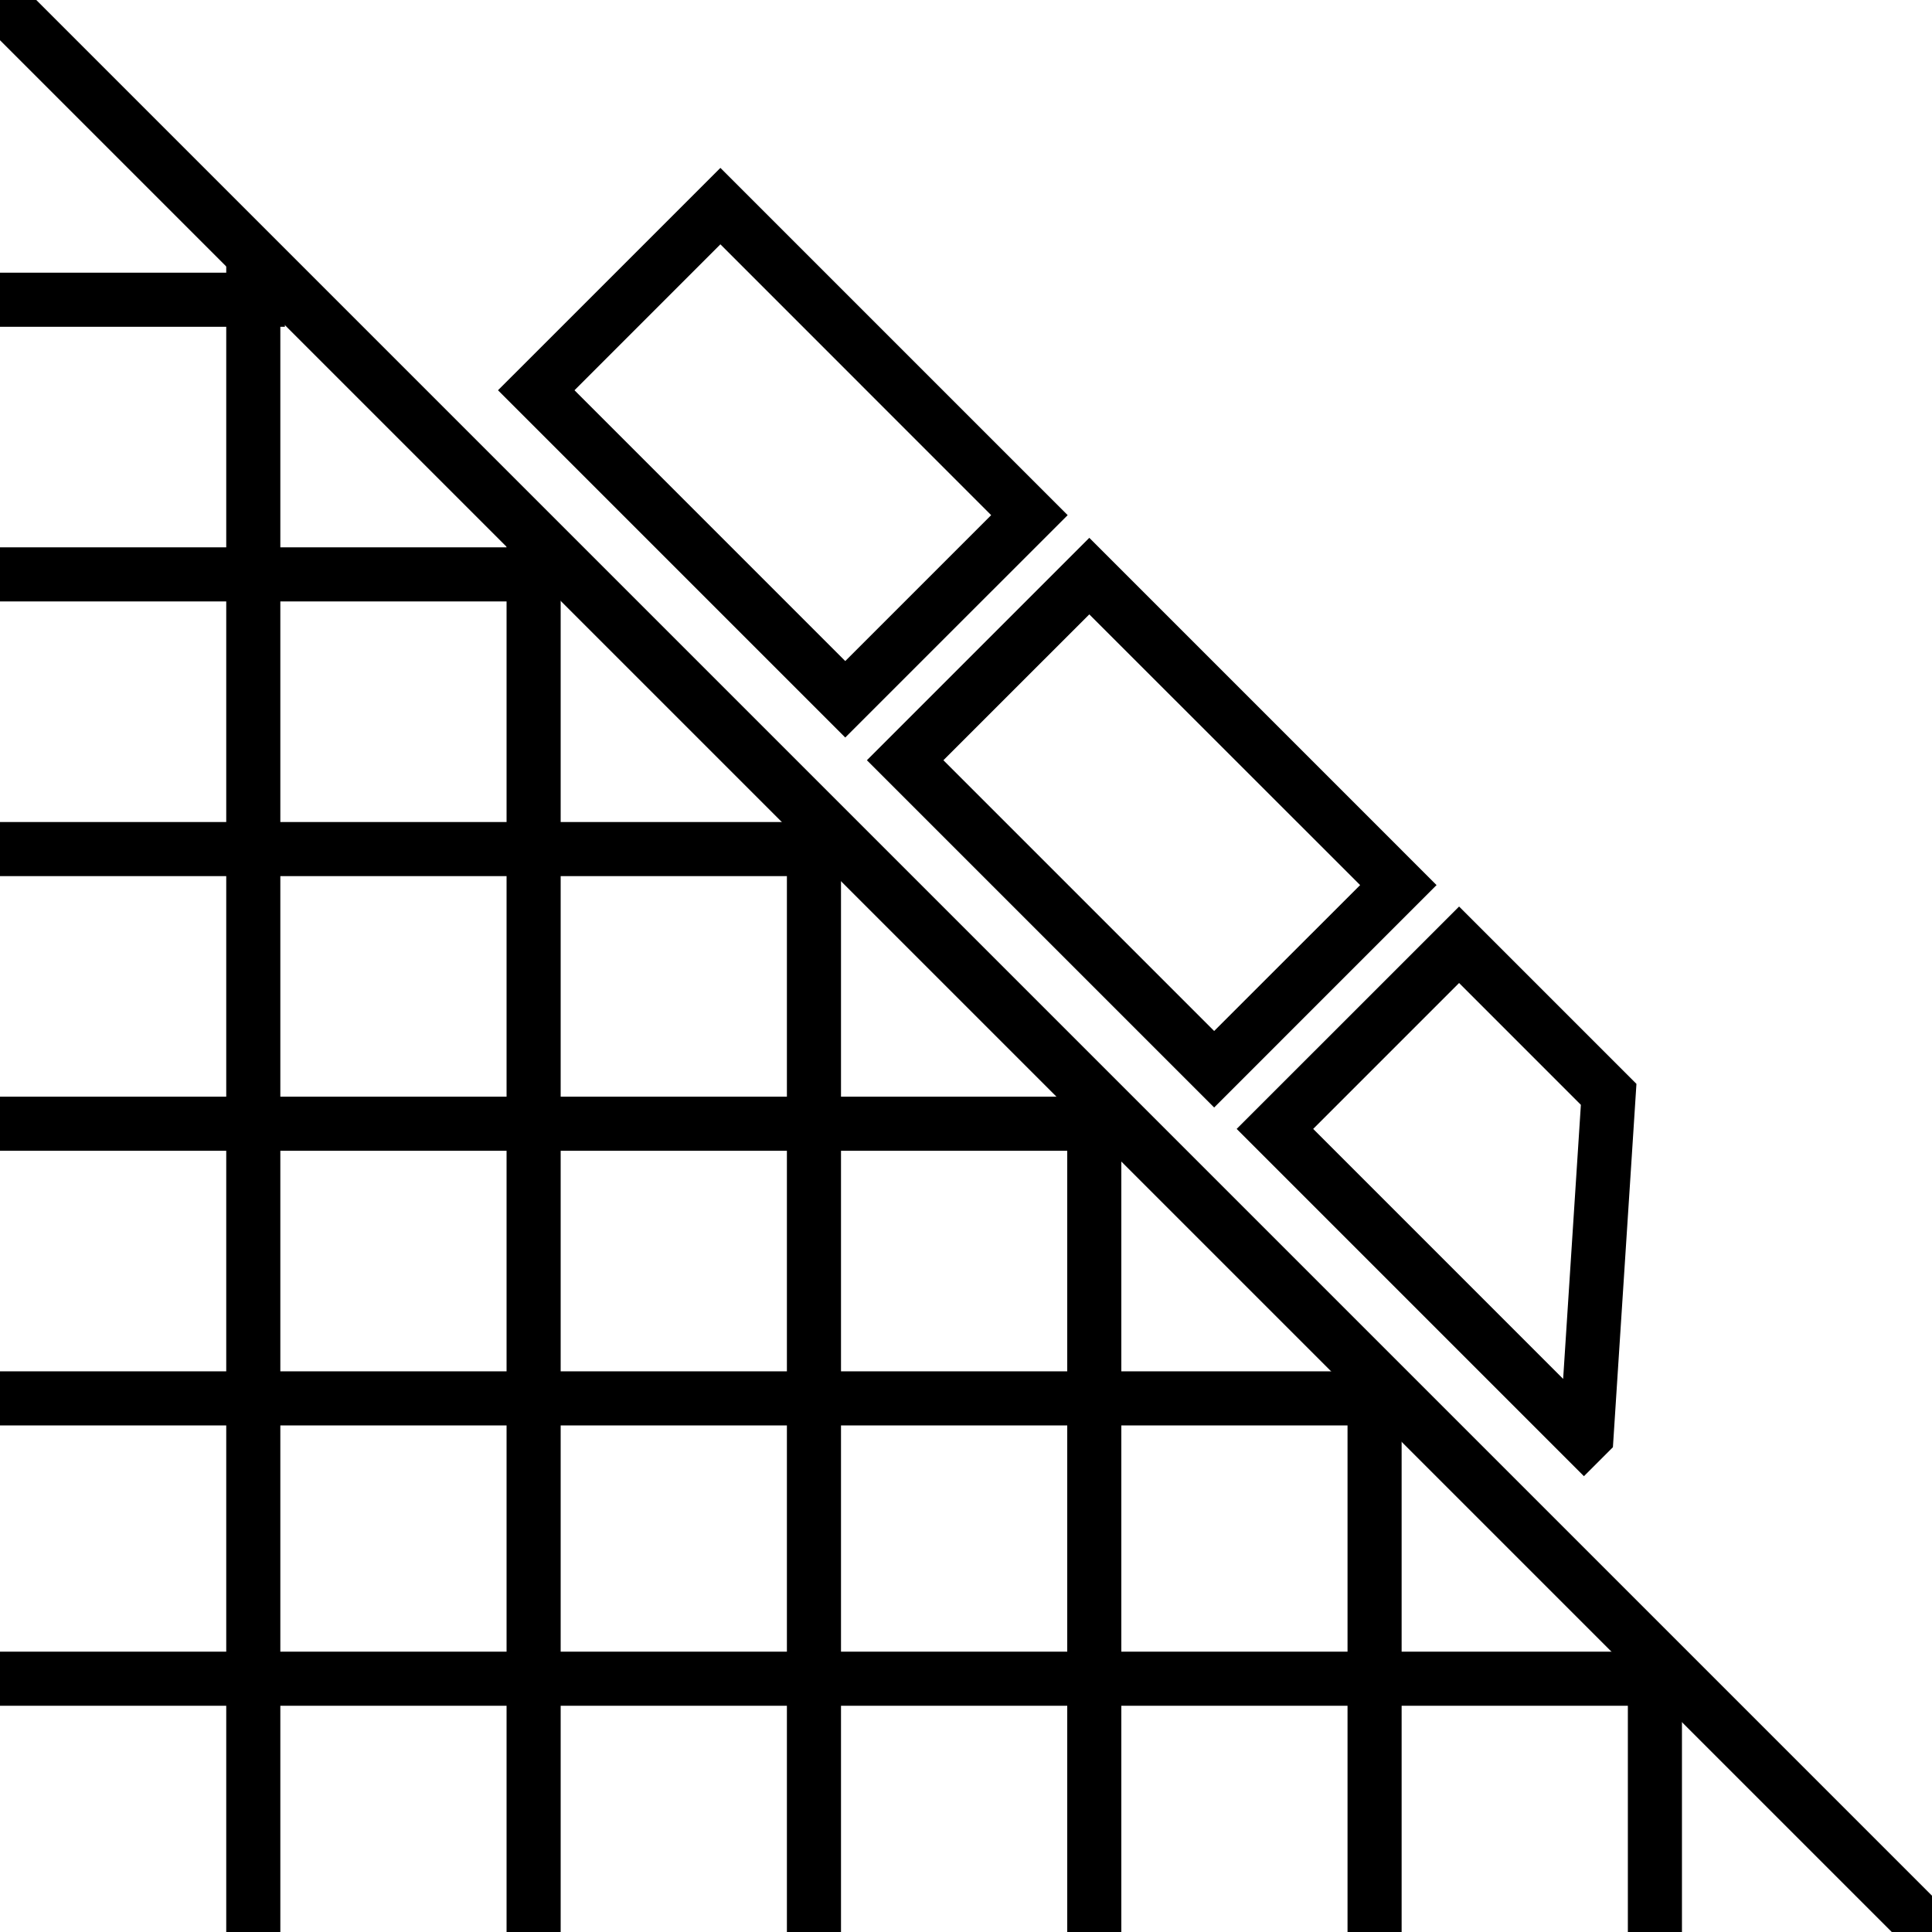
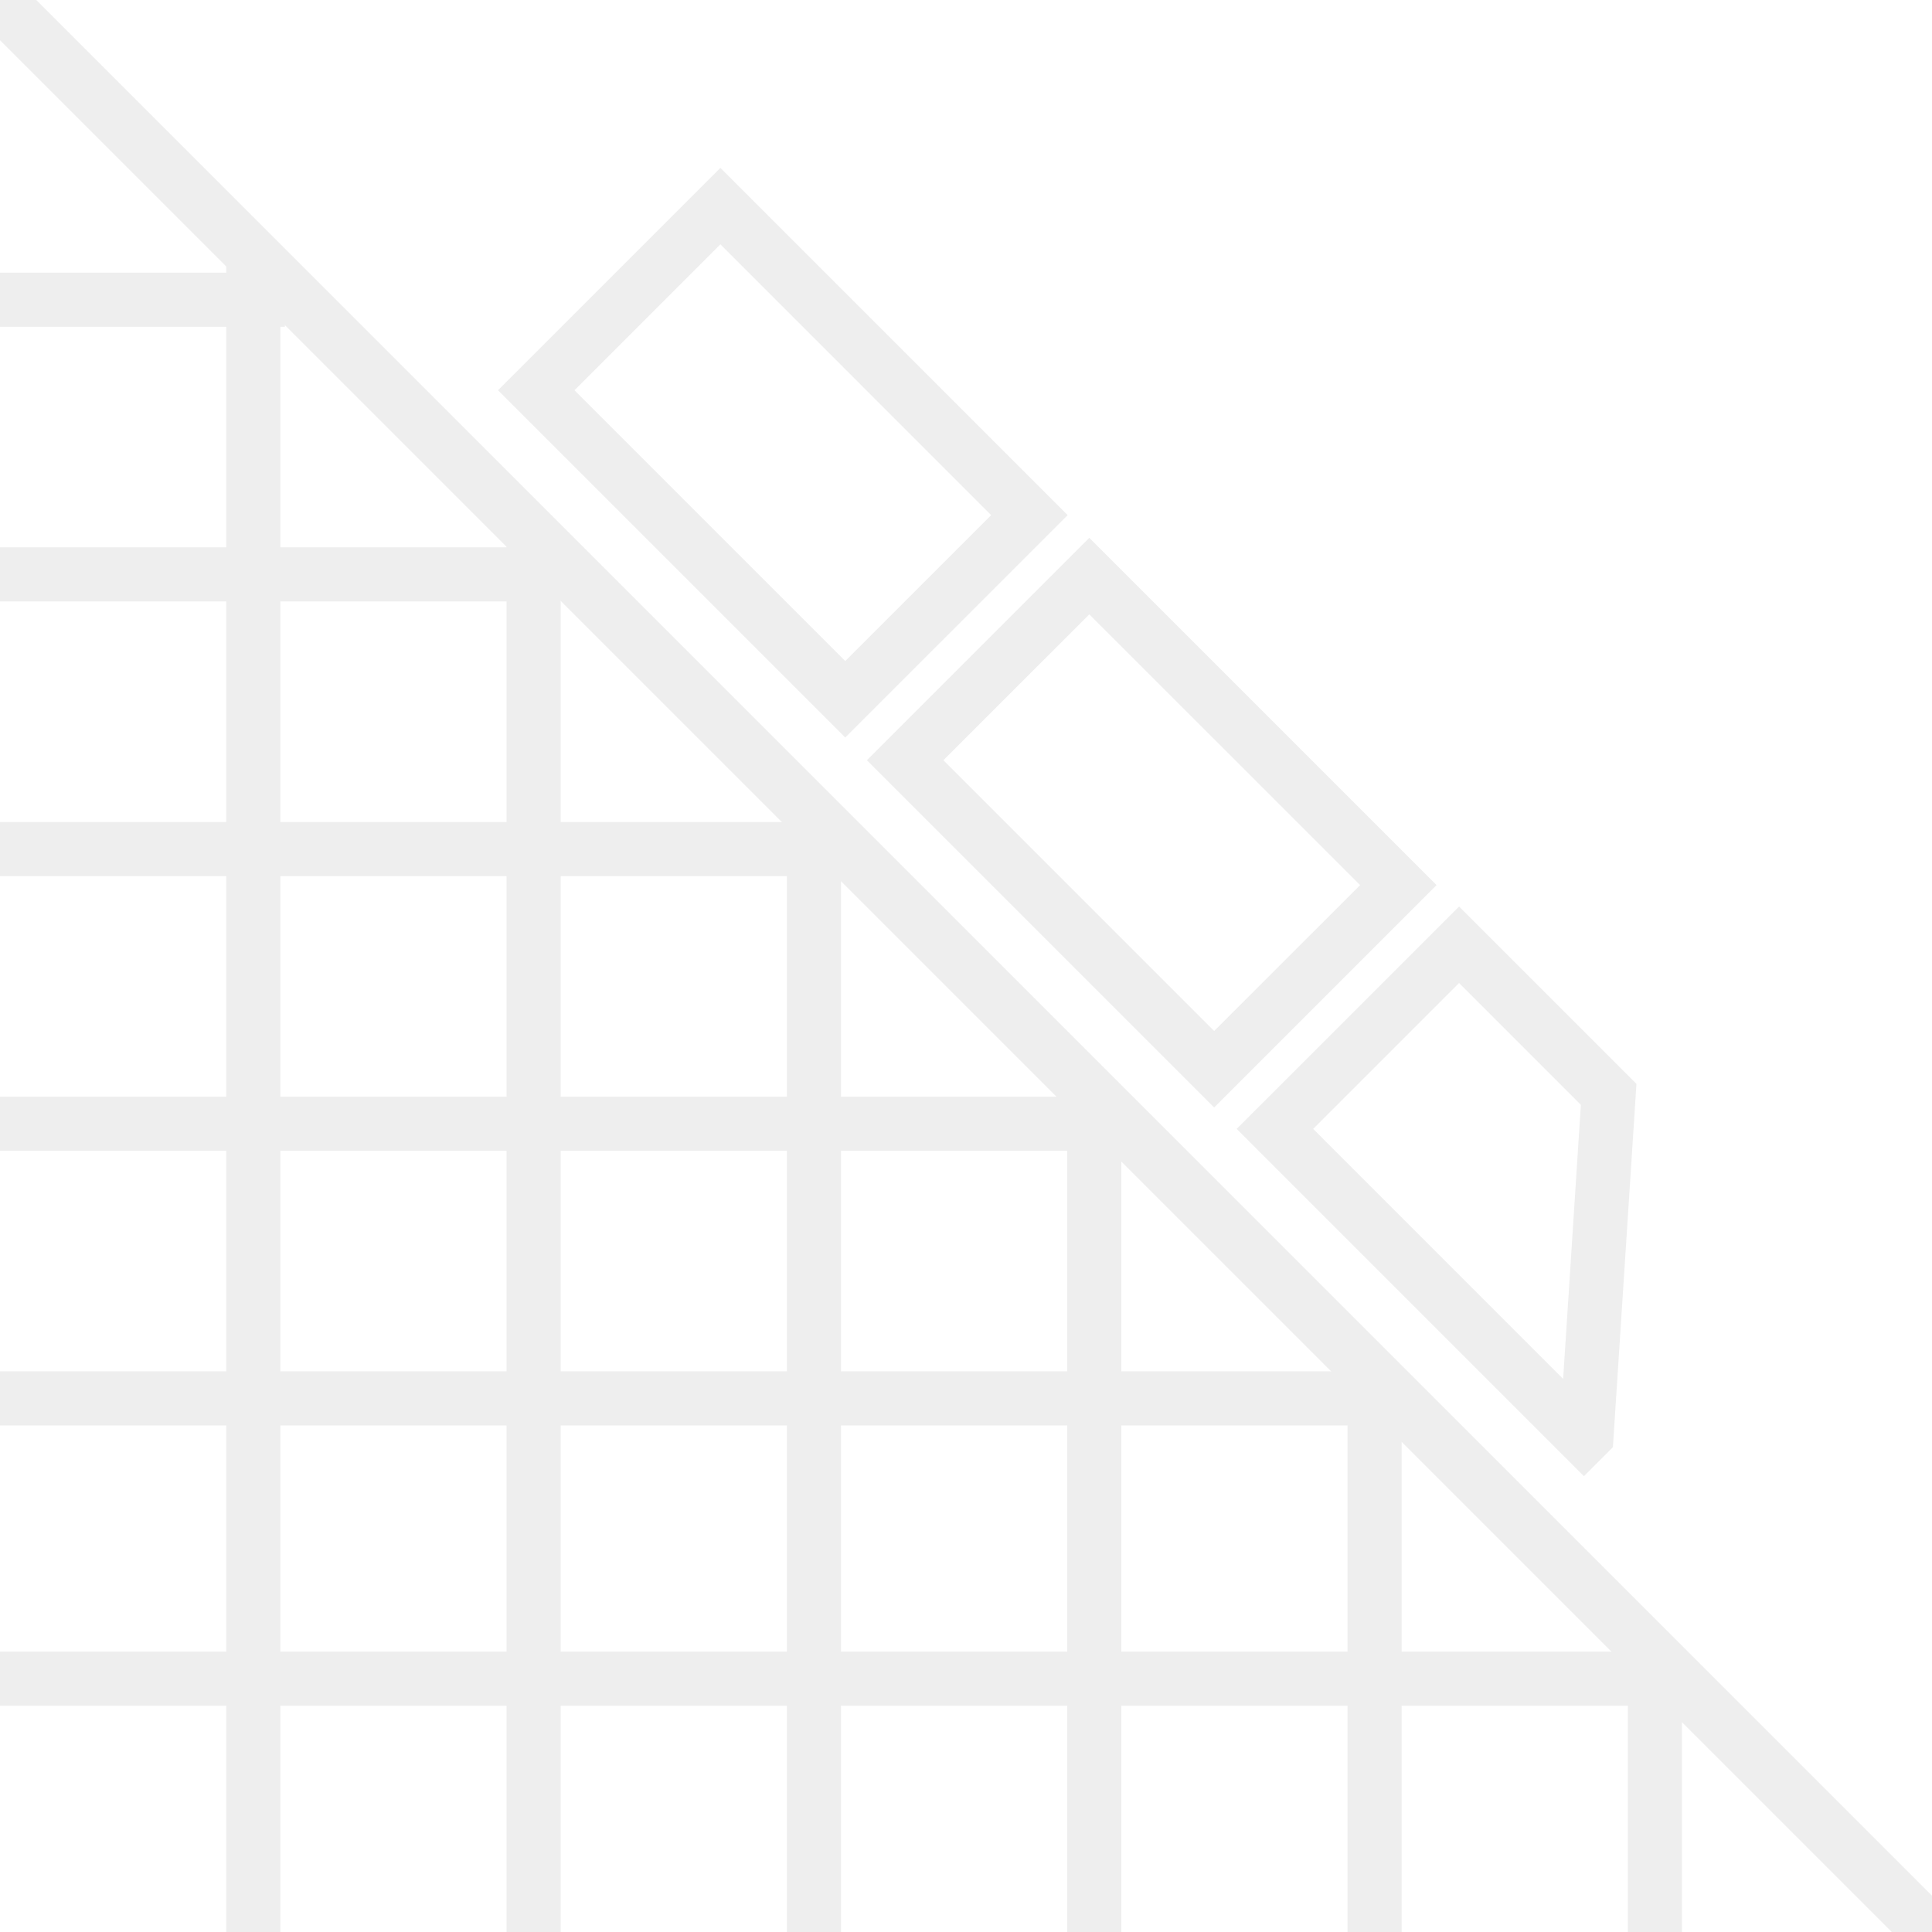
<svg xmlns="http://www.w3.org/2000/svg" id="Layer_1" data-name="Layer 1" viewBox="0 0 500 500">
  <defs>
-     <style>.cls-1{fill:none;}</style>
+     <style>.cls-1{fill:none;}.cls-2{fill:#EEE}</style>
  </defs>
-   <rect x="240.84" y="-140.24" width="14" height="777.18" transform="translate(-103.02 247.99) rotate(-45)" />
-   <rect x="58.55" y="66.06" width="14" height="433.94" />
-   <rect x="131.1" y="135.99" width="14" height="364.01" />
-   <rect x="203.65" y="210.98" width="14" height="289.02" />
-   <rect x="276.2" y="283.82" width="14" height="216.18" />
-   <rect x="348.74" y="356.04" width="14" height="143.96" />
-   <rect x="421.29" y="429.03" width="14" height="70.97" />
-   <rect y="427.45" width="435.29" height="14" />
-   <rect y="354.9" width="352.93" height="14" />
-   <rect y="283.82" width="290.2" height="14" />
-   <rect y="212.74" width="217.67" height="14" />
-   <rect y="141.65" width="144.89" height="14" />
-   <rect y="70.57" width="73.73" height="14" />
-   <path d="M218.75,190.87,128.88,101l57.56-57.55,89.87,89.87ZM148.68,101l70.07,70.08,37.76-37.76L186.44,63.23Z" />
-   <path d="M314.22,286.62l-89.87-89.87,57.56-57.56,89.87,89.87Zm-70.07-89.87,70.07,70.07L352,229.06,281.91,159Z" />
-   <polygon class="cls-1" points="377.61 254.41 339.85 292.17 404.54 356.86 409.13 285.93 377.61 254.41" />
-   <path d="M418.79,353.37l3.52-54.26,1.2-18.6-6.58-6.58-39.32-39.32-57.56,57.55,83.28,83.29,6.59,6.59,7.5-7.5Zm-78.94-61.21,37.76-37.76,31.52,31.53-4.59,70.93Z" />
+   <rect class="cls-2" x="240.84" y="-140.24" width="14" height="777.18" transform="translate(-103.02 247.99) rotate(-45)" />
+   <rect class="cls-2" x="58.55" y="66.06" width="14" height="433.94" />
+   <rect class="cls-2" x="131.1" y="135.99" width="14" height="364.01" />
+   <rect class="cls-2" x="203.65" y="210.98" width="14" height="289.02" />
+   <rect class="cls-2" x="276.2" y="283.82" width="14" height="216.18" />
+   <rect class="cls-2" x="348.74" y="356.04" width="14" height="143.96" />
+   <rect class="cls-2" x="421.29" y="429.03" width="14" height="70.97" />
+   <rect class="cls-2" y="427.45" width="435.29" height="14" />
+   <rect class="cls-2" y="354.9" width="352.93" height="14" />
+   <rect class="cls-2" y="283.82" width="290.2" height="14" />
+   <rect class="cls-2" y="212.74" width="217.67" height="14" />
+   <rect class="cls-2" y="141.65" width="144.89" height="14" />
+   <rect class="cls-2" y="70.57" width="73.73" height="14" />
+   <path class="cls-2" d="M218.75,190.87,128.88,101l57.56-57.55,89.87,89.87ZM148.68,101l70.07,70.08,37.76-37.76L186.44,63.23Z" />
+   <path class="cls-2" d="M314.22,286.62l-89.87-89.87,57.56-57.56,89.87,89.87Zm-70.07-89.87,70.07,70.07L352,229.06,281.91,159Z" />
+   <path class="cls-2" d="M418.79,353.37l3.52-54.26,1.2-18.6-6.58-6.58-39.32-39.32-57.56,57.55,83.28,83.29,6.59,6.59,7.5-7.5Zm-78.94-61.21,37.76-37.76,31.52,31.53-4.59,70.93Z" />
</svg>
